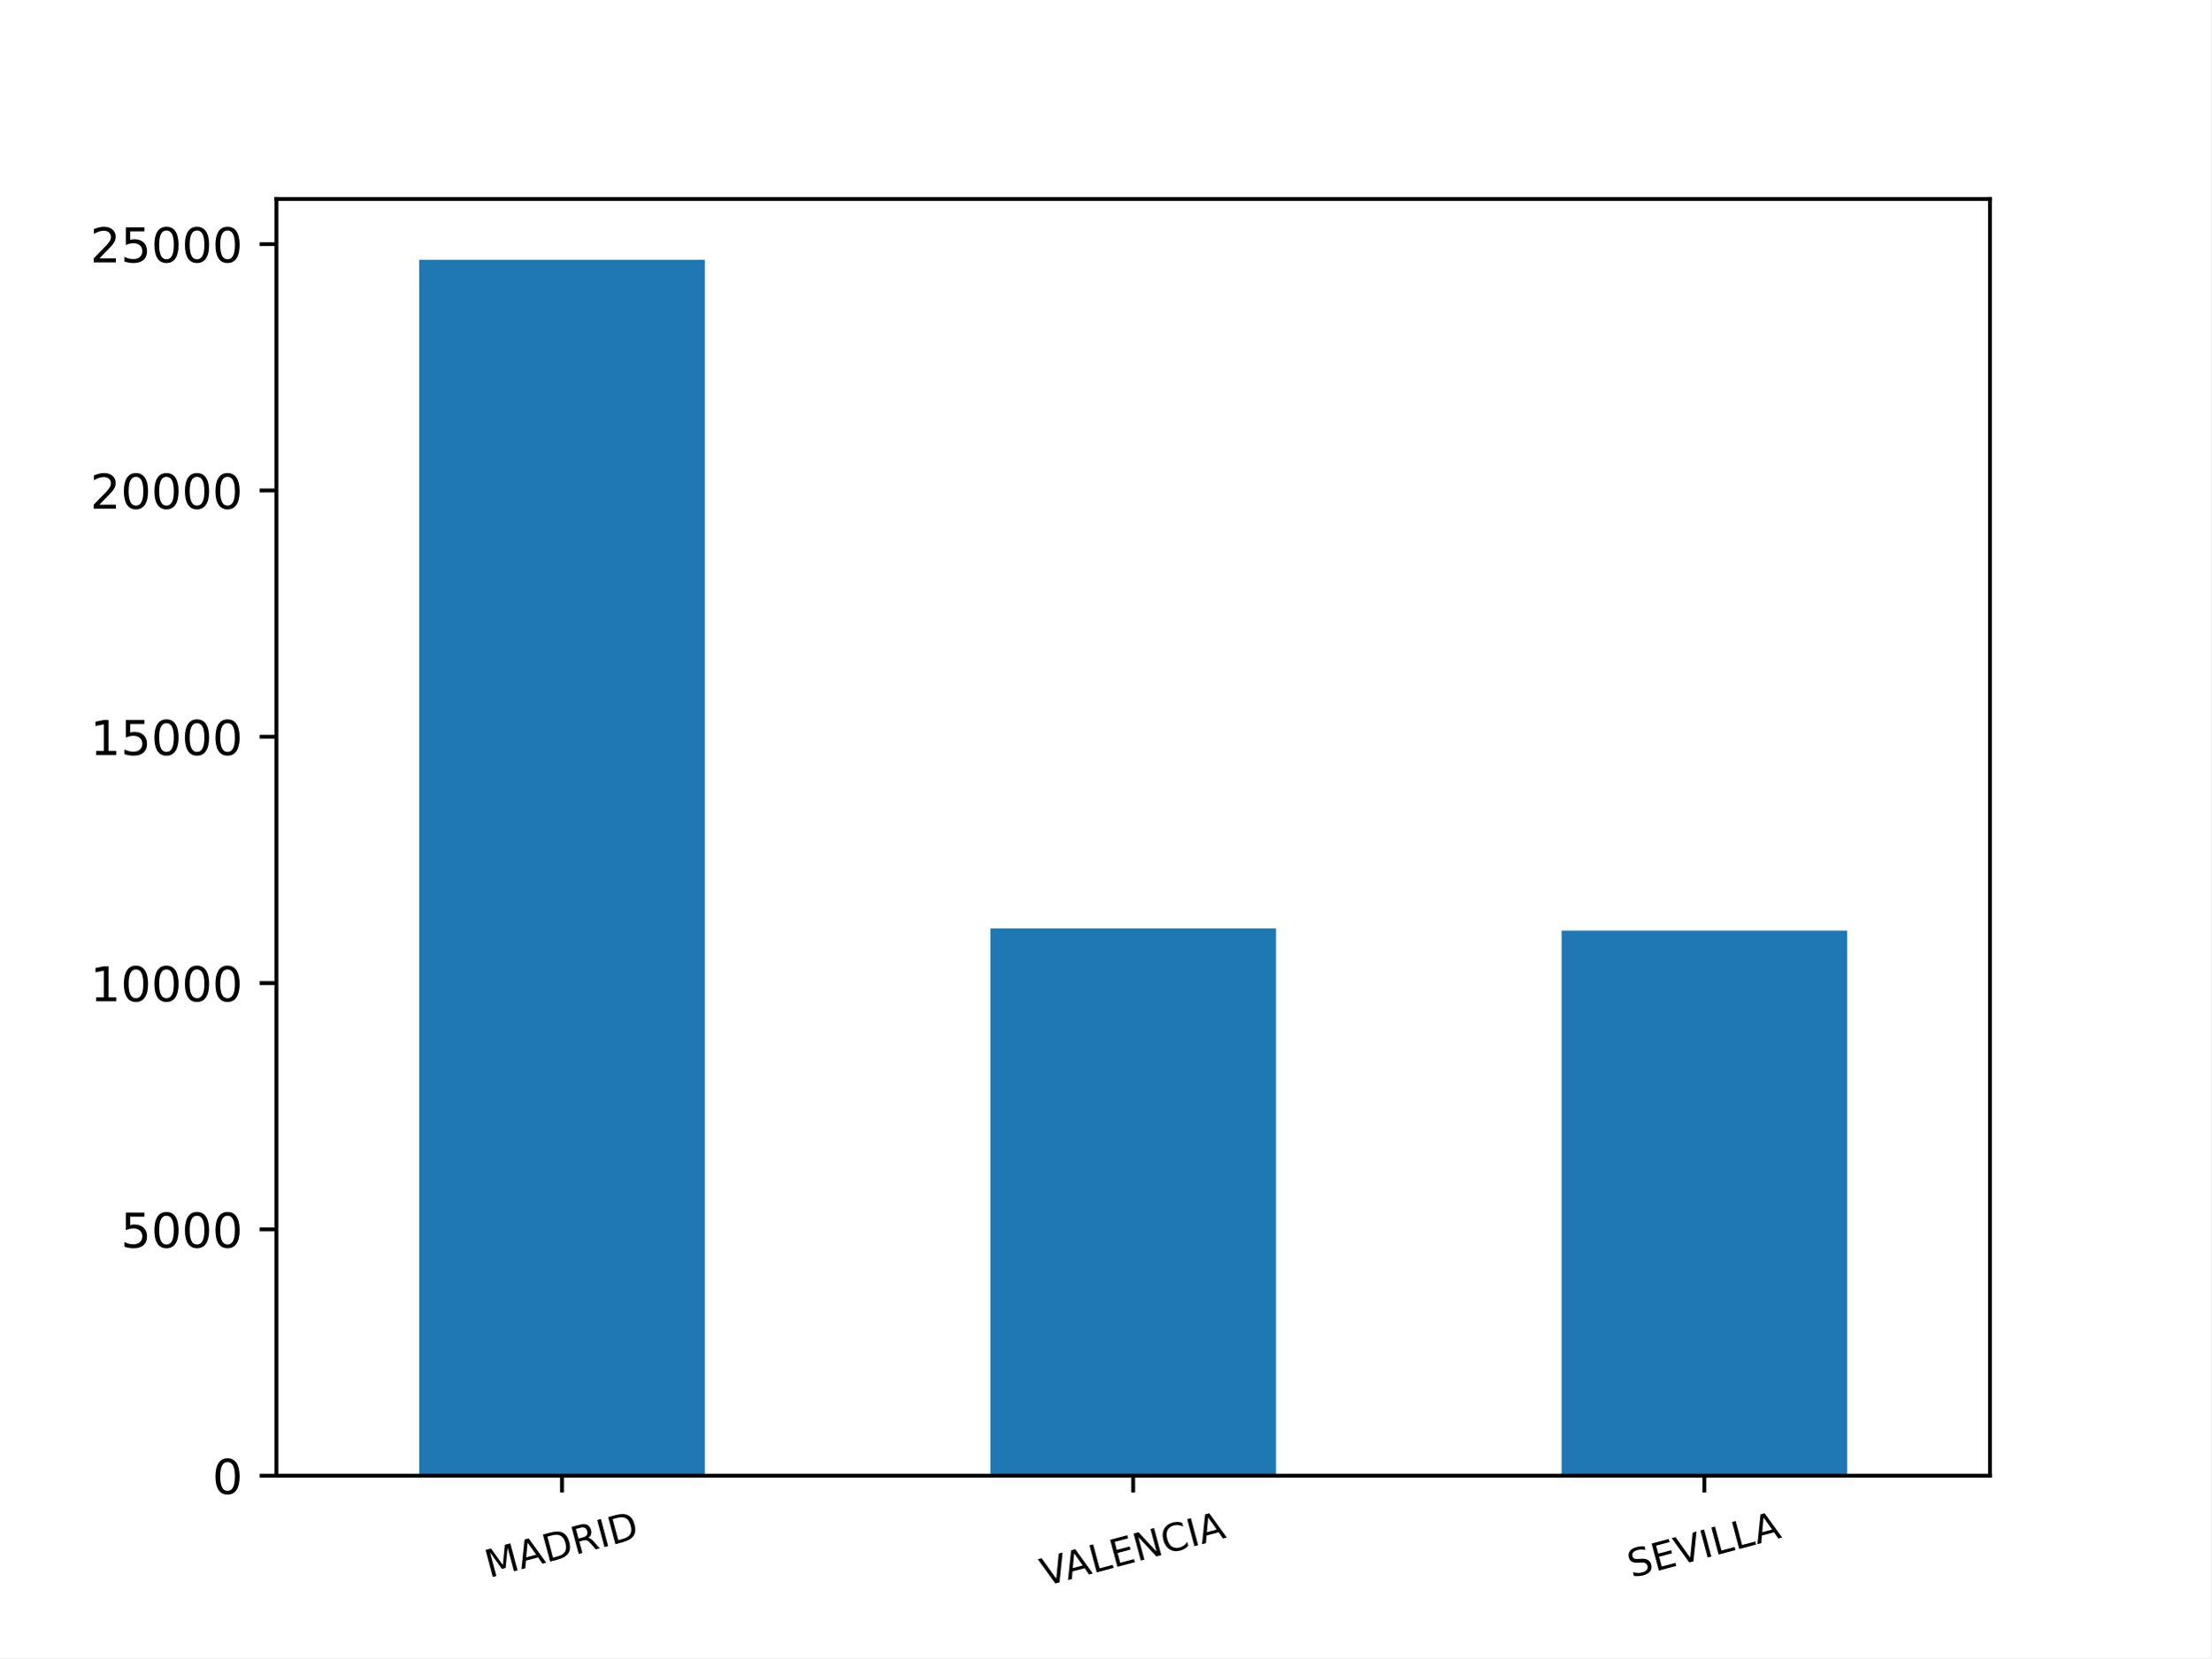
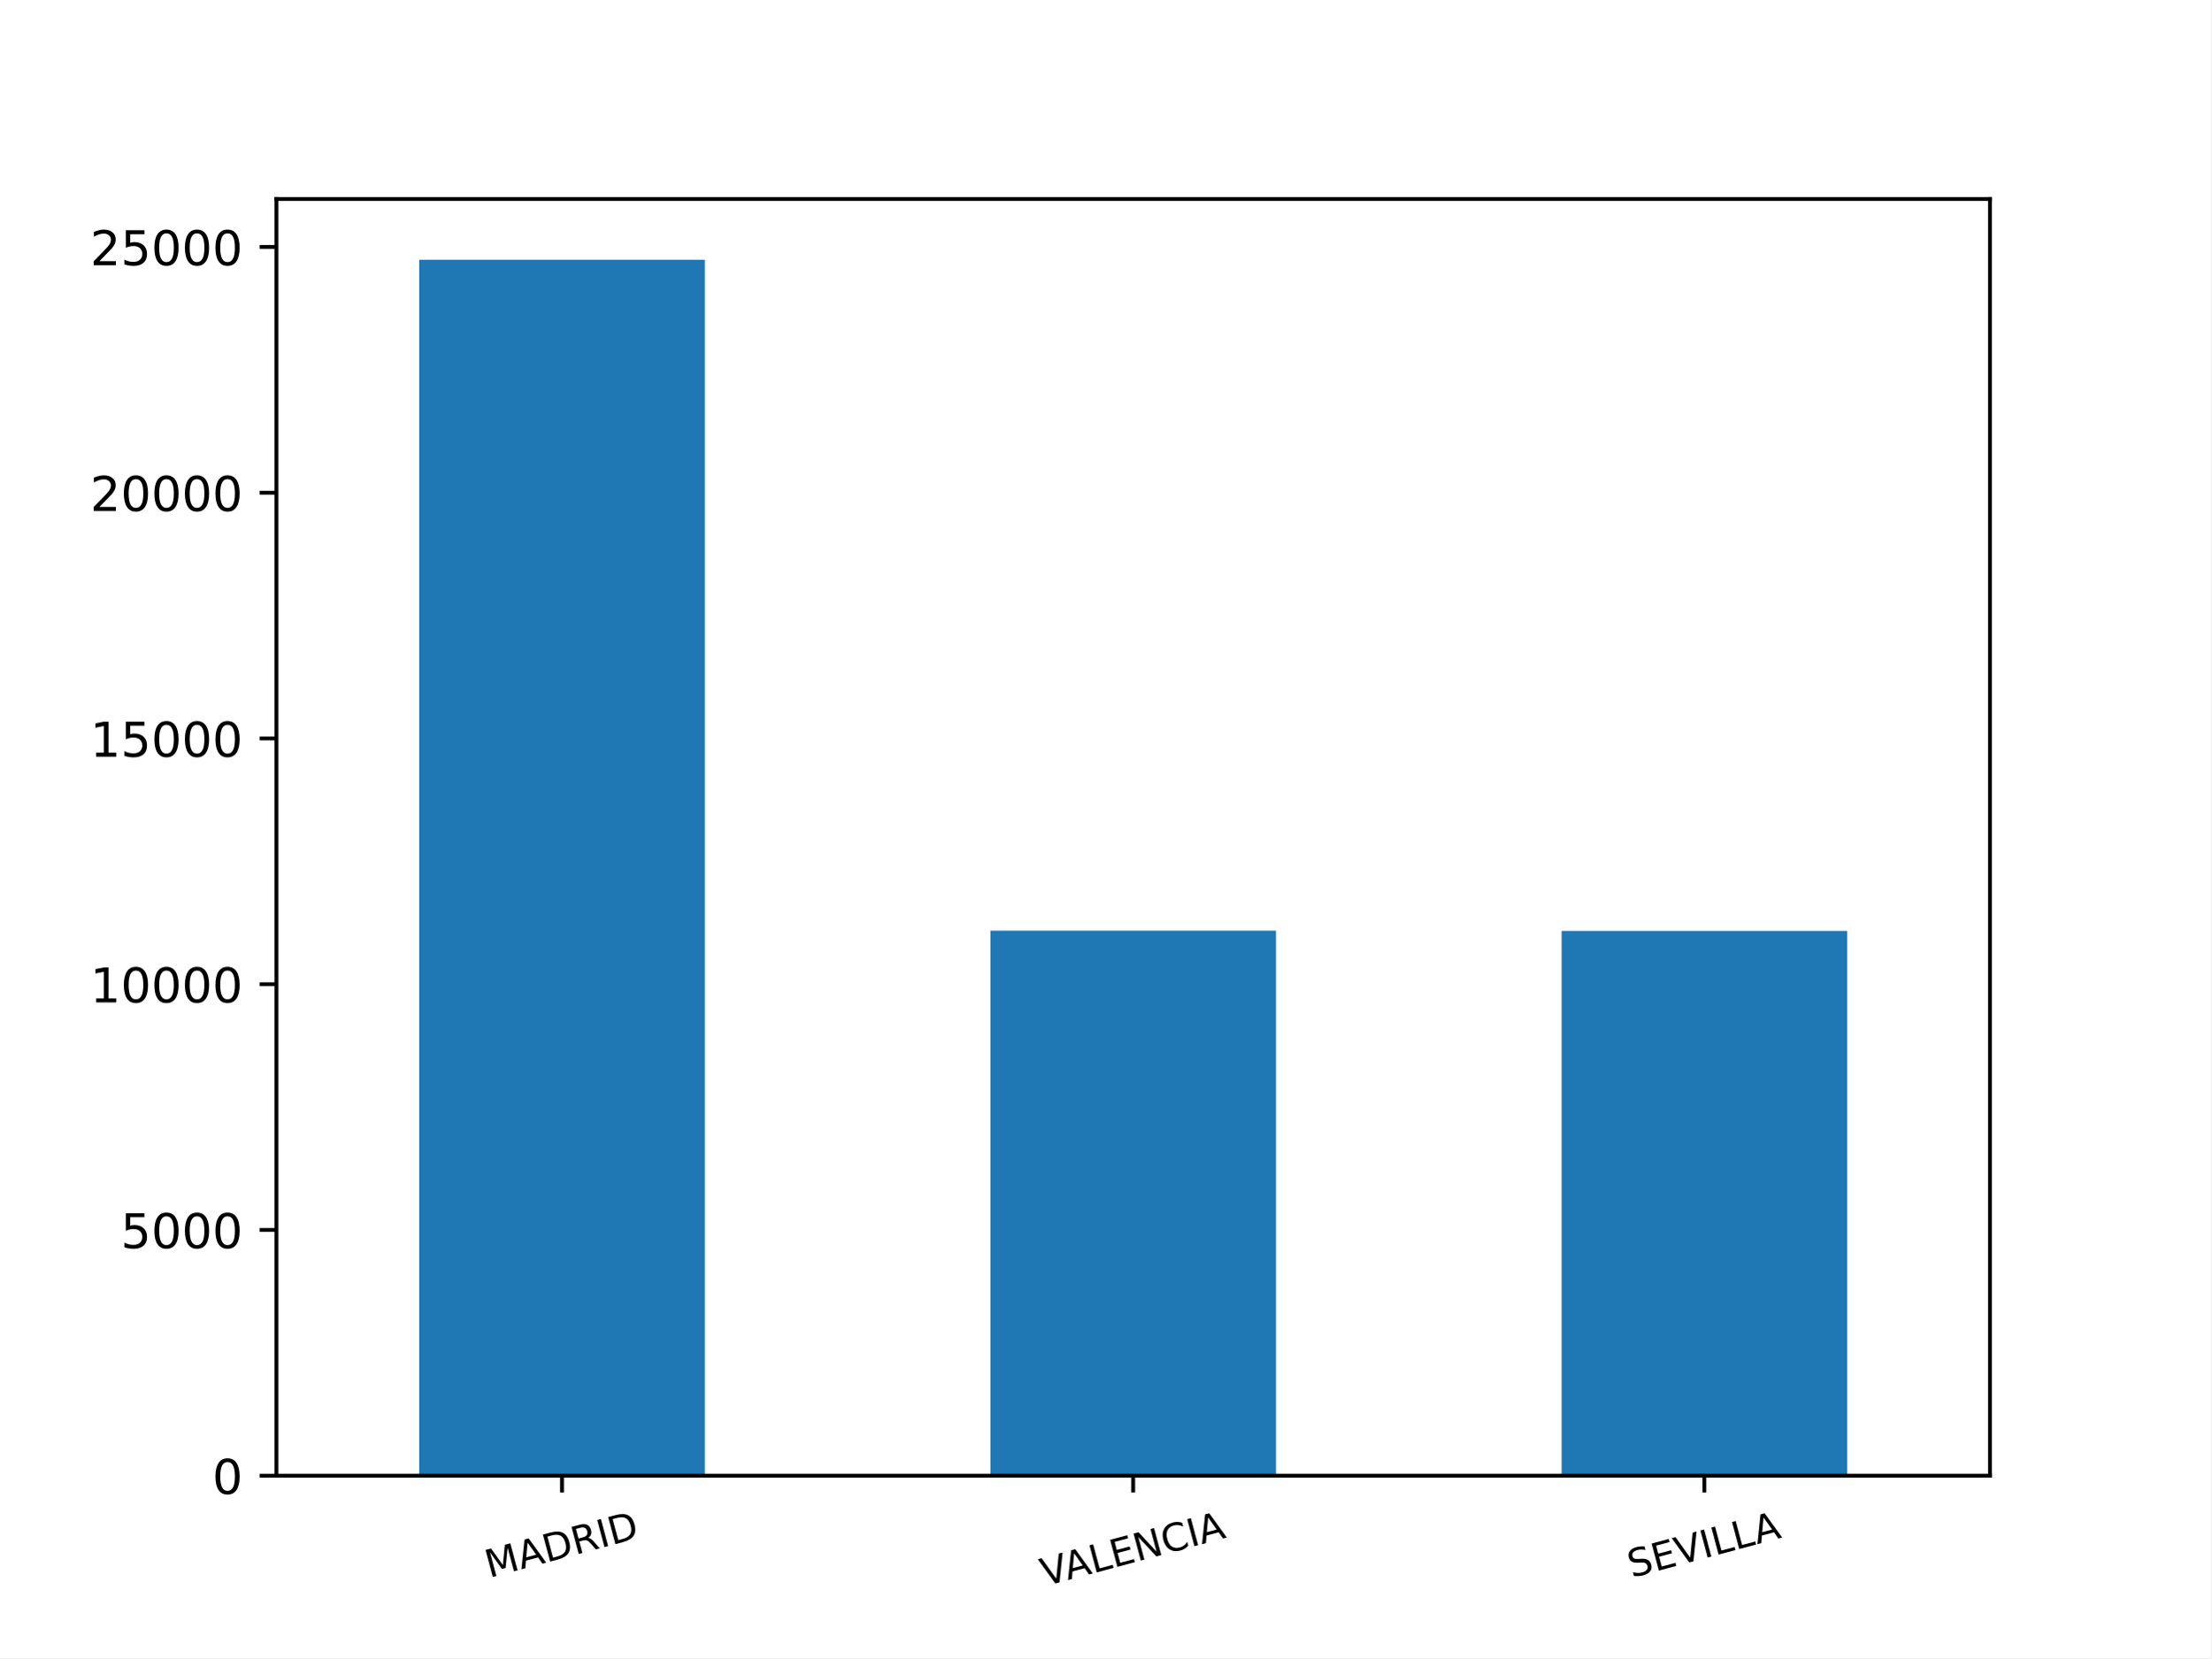
<svg xmlns="http://www.w3.org/2000/svg" xmlns:xlink="http://www.w3.org/1999/xlink" height="345.6pt" version="1.1" viewBox="0 0 460.8 345.6" width="460.8pt">
  <defs>
    <style type="text/css">*{stroke-linecap:butt;stroke-linejoin:round;}</style>
  </defs>
  <g id="figure_1">
    <g id="patch_1">
      <path d="M 0 345.6  L 460.8 345.6  L 460.8 0  L 0 0  z " style="fill:#ffffff;" />
    </g>
    <g id="axes_1">
      <g id="patch_2">
        <path d="M 57.6 307.584  L 414.72 307.584  L 414.72 41.472  L 57.6 41.472  z " style="fill:#ffffff;" />
      </g>
      <g id="patch_3">
-         <path clip-path="url(#p4bac69113a)" d="M 87.36 307.584  L 146.88 307.584  L 146.88 54.144  L 87.36 54.144  z " style="fill:#1f77b4;" />
+         <path clip-path="url(#p9a2b524295)" d="M 87.36 307.584  L 146.88 307.584  L 146.88 54.144  L 87.36 54.144  z " style="fill:#1f77b4;" />
      </g>
      <g id="patch_4">
-         <path clip-path="url(#p4bac69113a)" d="M 206.4 307.584  L 265.92 307.584  L 265.92 193.514  L 206.4 193.514  z " style="fill:#1f77b4;" />
+         <path clip-path="url(#p9a2b524295)" d="M 206.4 307.584  L 265.92 307.584  L 265.92 193.982  L 206.4 193.982  z " style="fill:#1f77b4;" />
      </g>
      <g id="patch_5">
-         <path clip-path="url(#p4bac69113a)" d="M 325.44 307.584  L 384.96 307.584  L 384.96 193.966  L 325.44 193.966  z " style="fill:#1f77b4;" />
+         <path clip-path="url(#p9a2b524295)" d="M 325.44 307.584  L 384.96 307.584  L 384.96 194.023  L 325.44 194.023  z " style="fill:#1f77b4;" />
      </g>
      <g id="matplotlib.axis_1">
        <g id="xtick_1">
          <g id="line2d_1">
            <defs>
-               <path d="M 0 0  L 0 3.5  " id="m5bd335acce" style="stroke:#000000;stroke-width:0.8;" />
+               <path d="M 0 0  L 0 3.5  " id="m74c5c51da9" style="stroke:#000000;stroke-width:0.8;" />
            </defs>
            <g>
-               <use style="stroke:#000000;stroke-width:0.8;" x="117.12" xlink:href="#m5bd335acce" y="307.584" />
+               <use style="stroke:#000000;stroke-width:0.8;" x="117.12" xlink:href="#m74c5c51da9" y="307.584" />
            </g>
          </g>
          <g id="text_1">
            <g transform="translate(101.9401 328.8967)rotate(-15)scale(0.08 -0.08)">
              <defs>
                <path d="M 9.812 72.906  L 24.516 72.906  L 43.109 23.297  L 61.812 72.906  L 76.516 72.906  L 76.516 0  L 66.891 0  L 66.891 64.016  L 48.094 14.016  L 38.188 14.016  L 19.391 64.016  L 19.391 0  L 9.812 0  z " id="DejaVuSans-77" />
                <path d="M 34.188 63.188  L 20.797 26.906  L 47.609 26.906  z M 28.609 72.906  L 39.797 72.906  L 67.578 0  L 57.328 0  L 50.688 18.703  L 17.828 18.703  L 11.188 0  L 0.781 0  z " id="DejaVuSans-65" />
                <path d="M 19.672 64.797  L 19.672 8.109  L 31.594 8.109  Q 46.688 8.109 53.688 14.938  Q 60.688 21.781 60.688 36.531  Q 60.688 51.172 53.688 57.984  Q 46.688 64.797 31.594 64.797  z M 9.812 72.906  L 30.078 72.906  Q 51.266 72.906 61.172 64.094  Q 71.094 55.281 71.094 36.531  Q 71.094 17.672 61.125 8.828  Q 51.172 0 30.078 0  L 9.812 0  z " id="DejaVuSans-68" />
                <path d="M 44.391 34.188  Q 47.562 33.109 50.562 29.594  Q 53.562 26.078 56.594 19.922  L 66.609 0  L 56 0  L 46.688 18.703  Q 43.062 26.031 39.672 28.422  Q 36.281 30.812 30.422 30.812  L 19.672 30.812  L 19.672 0  L 9.812 0  L 9.812 72.906  L 32.078 72.906  Q 44.578 72.906 50.734 67.672  Q 56.891 62.453 56.891 51.906  Q 56.891 45.016 53.688 40.469  Q 50.484 35.938 44.391 34.188  z M 19.672 64.797  L 19.672 38.922  L 32.078 38.922  Q 39.203 38.922 42.844 42.219  Q 46.484 45.516 46.484 51.906  Q 46.484 58.297 42.844 61.547  Q 39.203 64.797 32.078 64.797  z " id="DejaVuSans-82" />
                <path d="M 9.812 72.906  L 19.672 72.906  L 19.672 0  L 9.812 0  z " id="DejaVuSans-73" />
              </defs>
              <use xlink:href="#DejaVuSans-77" />
              <use x="86.279" xlink:href="#DejaVuSans-65" />
              <use x="154.688" xlink:href="#DejaVuSans-68" />
              <use x="231.689" xlink:href="#DejaVuSans-82" />
              <use x="301.172" xlink:href="#DejaVuSans-73" />
              <use x="330.664" xlink:href="#DejaVuSans-68" />
            </g>
          </g>
        </g>
        <g id="xtick_2">
          <g id="line2d_2">
            <g>
-               <use style="stroke:#000000;stroke-width:0.8;" x="236.16" xlink:href="#m5bd335acce" y="307.584" />
+               <use style="stroke:#000000;stroke-width:0.8;" x="236.16" xlink:href="#m74c5c51da9" y="307.584" />
            </g>
          </g>
          <g id="text_2">
            <g transform="translate(217.7261 330.6405)rotate(-15)scale(0.08 -0.08)">
              <defs>
                <path d="M 28.609 0  L 0.781 72.906  L 11.078 72.906  L 34.188 11.531  L 57.328 72.906  L 67.578 72.906  L 39.797 0  z " id="DejaVuSans-86" />
                <path d="M 9.812 72.906  L 19.672 72.906  L 19.672 8.297  L 55.172 8.297  L 55.172 0  L 9.812 0  z " id="DejaVuSans-76" />
                <path d="M 9.812 72.906  L 55.906 72.906  L 55.906 64.594  L 19.672 64.594  L 19.672 43.016  L 54.391 43.016  L 54.391 34.719  L 19.672 34.719  L 19.672 8.297  L 56.781 8.297  L 56.781 0  L 9.812 0  z " id="DejaVuSans-69" />
                <path d="M 9.812 72.906  L 23.094 72.906  L 55.422 11.922  L 55.422 72.906  L 64.984 72.906  L 64.984 0  L 51.703 0  L 19.391 60.984  L 19.391 0  L 9.812 0  z " id="DejaVuSans-78" />
                <path d="M 64.406 67.281  L 64.406 56.891  Q 59.422 61.531 53.781 63.812  Q 48.141 66.109 41.797 66.109  Q 29.297 66.109 22.656 58.469  Q 16.016 50.828 16.016 36.375  Q 16.016 21.969 22.656 14.328  Q 29.297 6.688 41.797 6.688  Q 48.141 6.688 53.781 8.984  Q 59.422 11.281 64.406 15.922  L 64.406 5.609  Q 59.234 2.094 53.438 0.328  Q 47.656 -1.422 41.219 -1.422  Q 24.656 -1.422 15.125 8.703  Q 5.609 18.844 5.609 36.375  Q 5.609 53.953 15.125 64.078  Q 24.656 74.219 41.219 74.219  Q 47.75 74.219 53.531 72.484  Q 59.328 70.75 64.406 67.281  z " id="DejaVuSans-67" />
              </defs>
              <use xlink:href="#DejaVuSans-86" />
              <use x="62.033" xlink:href="#DejaVuSans-65" />
              <use x="130.441" xlink:href="#DejaVuSans-76" />
              <use x="186.154" xlink:href="#DejaVuSans-69" />
              <use x="249.338" xlink:href="#DejaVuSans-78" />
              <use x="324.143" xlink:href="#DejaVuSans-67" />
              <use x="393.967" xlink:href="#DejaVuSans-73" />
              <use x="423.459" xlink:href="#DejaVuSans-65" />
            </g>
          </g>
        </g>
        <g id="xtick_3">
          <g id="line2d_3">
            <g>
-               <use style="stroke:#000000;stroke-width:0.8;" x="355.2" xlink:href="#m5bd335acce" y="307.584" />
+               <use style="stroke:#000000;stroke-width:0.8;" x="355.2" xlink:href="#m74c5c51da9" y="307.584" />
            </g>
          </g>
          <g id="text_3">
            <g transform="translate(340.0587 328.876)rotate(-15)scale(0.08 -0.08)">
              <defs>
                <path d="M 53.516 70.516  L 53.516 60.891  Q 47.906 63.578 42.922 64.891  Q 37.938 66.219 33.297 66.219  Q 25.25 66.219 20.875 63.094  Q 16.5 59.969 16.5 54.203  Q 16.5 49.359 19.406 46.891  Q 22.312 44.438 30.422 42.922  L 36.375 41.703  Q 47.406 39.594 52.656 34.297  Q 57.906 29 57.906 20.125  Q 57.906 9.516 50.797 4.047  Q 43.703 -1.422 29.984 -1.422  Q 24.812 -1.422 18.969 -0.25  Q 13.141 0.922 6.891 3.219  L 6.891 13.375  Q 12.891 10.016 18.656 8.297  Q 24.422 6.594 29.984 6.594  Q 38.422 6.594 43.016 9.906  Q 47.609 13.234 47.609 19.391  Q 47.609 24.75 44.312 27.781  Q 41.016 30.812 33.5 32.328  L 27.484 33.5  Q 16.453 35.688 11.516 40.375  Q 6.594 45.062 6.594 53.422  Q 6.594 63.094 13.406 68.656  Q 20.219 74.219 32.172 74.219  Q 37.312 74.219 42.625 73.281  Q 47.953 72.359 53.516 70.516  z " id="DejaVuSans-83" />
              </defs>
              <use xlink:href="#DejaVuSans-83" />
              <use x="63.477" xlink:href="#DejaVuSans-69" />
              <use x="126.66" xlink:href="#DejaVuSans-86" />
              <use x="195.068" xlink:href="#DejaVuSans-73" />
              <use x="224.561" xlink:href="#DejaVuSans-76" />
              <use x="280.273" xlink:href="#DejaVuSans-76" />
              <use x="338.236" xlink:href="#DejaVuSans-65" />
            </g>
          </g>
        </g>
      </g>
      <g id="matplotlib.axis_2">
        <g id="ytick_1">
          <g id="line2d_4">
            <defs>
-               <path d="M 0 0  L -3.5 0  " id="m7955ff120a" style="stroke:#000000;stroke-width:0.8;" />
+               <path d="M 0 0  L -3.5 0  " id="me3b0bee64a" style="stroke:#000000;stroke-width:0.8;" />
            </defs>
            <g>
-               <use style="stroke:#000000;stroke-width:0.8;" x="57.6" xlink:href="#m7955ff120a" y="307.584" />
+               <use style="stroke:#000000;stroke-width:0.8;" x="57.6" xlink:href="#me3b0bee64a" y="307.584" />
            </g>
          </g>
          <g id="text_4">
            <g transform="translate(44.2375 311.3832)scale(0.1 -0.1)">
              <defs>
                <path d="M 31.781 66.406  Q 24.172 66.406 20.328 58.906  Q 16.5 51.422 16.5 36.375  Q 16.5 21.391 20.328 13.891  Q 24.172 6.391 31.781 6.391  Q 39.453 6.391 43.281 13.891  Q 47.125 21.391 47.125 36.375  Q 47.125 51.422 43.281 58.906  Q 39.453 66.406 31.781 66.406  z M 31.781 74.219  Q 44.047 74.219 50.516 64.516  Q 56.984 54.828 56.984 36.375  Q 56.984 17.969 50.516 8.266  Q 44.047 -1.422 31.781 -1.422  Q 19.531 -1.422 13.062 8.266  Q 6.594 17.969 6.594 36.375  Q 6.594 54.828 13.062 64.516  Q 19.531 74.219 31.781 74.219  z " id="DejaVuSans-48" />
              </defs>
              <use xlink:href="#DejaVuSans-48" />
            </g>
          </g>
        </g>
        <g id="ytick_2">
          <g id="line2d_5">
            <g>
-               <use style="stroke:#000000;stroke-width:0.8;" x="57.6" xlink:href="#m7955ff120a" y="256.243" />
+               <use style="stroke:#000000;stroke-width:0.8;" x="57.6" xlink:href="#me3b0bee64a" y="256.361" />
            </g>
          </g>
          <g id="text_5">
-             <g transform="translate(25.15 260.0422)scale(0.1 -0.1)">
+             <g transform="translate(25.15 260.1605)scale(0.1 -0.1)">
              <defs>
                <path d="M 10.797 72.906  L 49.516 72.906  L 49.516 64.594  L 19.828 64.594  L 19.828 46.734  Q 21.969 47.469 24.109 47.828  Q 26.266 48.188 28.422 48.188  Q 40.625 48.188 47.75 41.5  Q 54.891 34.812 54.891 23.391  Q 54.891 11.625 47.562 5.094  Q 40.234 -1.422 26.906 -1.422  Q 22.312 -1.422 17.547 -0.641  Q 12.797 0.141 7.719 1.703  L 7.719 11.625  Q 12.109 9.234 16.797 8.062  Q 21.484 6.891 26.703 6.891  Q 35.156 6.891 40.078 11.328  Q 45.016 15.766 45.016 23.391  Q 45.016 31 40.078 35.438  Q 35.156 39.891 26.703 39.891  Q 22.75 39.891 18.812 39.016  Q 14.891 38.141 10.797 36.281  z " id="DejaVuSans-53" />
              </defs>
              <use xlink:href="#DejaVuSans-53" />
              <use x="63.623" xlink:href="#DejaVuSans-48" />
              <use x="127.246" xlink:href="#DejaVuSans-48" />
              <use x="190.869" xlink:href="#DejaVuSans-48" />
            </g>
          </g>
        </g>
        <g id="ytick_3">
          <g id="line2d_6">
            <g>
-               <use style="stroke:#000000;stroke-width:0.8;" x="57.6" xlink:href="#m7955ff120a" y="204.902" />
+               <use style="stroke:#000000;stroke-width:0.8;" x="57.6" xlink:href="#me3b0bee64a" y="205.138" />
            </g>
          </g>
          <g id="text_6">
-             <g transform="translate(18.7875 208.7011)scale(0.1 -0.1)">
+             <g transform="translate(18.7875 208.9377)scale(0.1 -0.1)">
              <defs>
                <path d="M 12.406 8.297  L 28.516 8.297  L 28.516 63.922  L 10.984 60.406  L 10.984 69.391  L 28.422 72.906  L 38.281 72.906  L 38.281 8.297  L 54.391 8.297  L 54.391 0  L 12.406 0  z " id="DejaVuSans-49" />
              </defs>
              <use xlink:href="#DejaVuSans-49" />
              <use x="63.623" xlink:href="#DejaVuSans-48" />
              <use x="127.246" xlink:href="#DejaVuSans-48" />
              <use x="190.869" xlink:href="#DejaVuSans-48" />
              <use x="254.492" xlink:href="#DejaVuSans-48" />
            </g>
          </g>
        </g>
        <g id="ytick_4">
          <g id="line2d_7">
            <g>
-               <use style="stroke:#000000;stroke-width:0.8;" x="57.6" xlink:href="#m7955ff120a" y="153.561" />
+               <use style="stroke:#000000;stroke-width:0.8;" x="57.6" xlink:href="#me3b0bee64a" y="153.916" />
            </g>
          </g>
          <g id="text_7">
-             <g transform="translate(18.7875 157.36)scale(0.1 -0.1)">
+             <g transform="translate(18.7875 157.7149)scale(0.1 -0.1)">
              <use xlink:href="#DejaVuSans-49" />
              <use x="63.623" xlink:href="#DejaVuSans-53" />
              <use x="127.246" xlink:href="#DejaVuSans-48" />
              <use x="190.869" xlink:href="#DejaVuSans-48" />
              <use x="254.492" xlink:href="#DejaVuSans-48" />
            </g>
          </g>
        </g>
        <g id="ytick_5">
          <g id="line2d_8">
            <g>
-               <use style="stroke:#000000;stroke-width:0.8;" x="57.6" xlink:href="#m7955ff120a" y="102.22" />
+               <use style="stroke:#000000;stroke-width:0.8;" x="57.6" xlink:href="#me3b0bee64a" y="102.693" />
            </g>
          </g>
          <g id="text_8">
-             <g transform="translate(18.7875 106.019)scale(0.1 -0.1)">
+             <g transform="translate(18.7875 106.4922)scale(0.1 -0.1)">
              <defs>
                <path d="M 19.188 8.297  L 53.609 8.297  L 53.609 0  L 7.328 0  L 7.328 8.297  Q 12.938 14.109 22.625 23.891  Q 32.328 33.688 34.812 36.531  Q 39.547 41.844 41.422 45.531  Q 43.312 49.219 43.312 52.781  Q 43.312 58.594 39.234 62.25  Q 35.156 65.922 28.609 65.922  Q 23.969 65.922 18.812 64.312  Q 13.672 62.703 7.812 59.422  L 7.812 69.391  Q 13.766 71.781 18.938 73  Q 24.125 74.219 28.422 74.219  Q 39.75 74.219 46.484 68.547  Q 53.219 62.891 53.219 53.422  Q 53.219 48.922 51.531 44.891  Q 49.859 40.875 45.406 35.406  Q 44.188 33.984 37.641 27.219  Q 31.109 20.453 19.188 8.297  z " id="DejaVuSans-50" />
              </defs>
              <use xlink:href="#DejaVuSans-50" />
              <use x="63.623" xlink:href="#DejaVuSans-48" />
              <use x="127.246" xlink:href="#DejaVuSans-48" />
              <use x="190.869" xlink:href="#DejaVuSans-48" />
              <use x="254.492" xlink:href="#DejaVuSans-48" />
            </g>
          </g>
        </g>
        <g id="ytick_6">
          <g id="line2d_9">
            <g>
-               <use style="stroke:#000000;stroke-width:0.8;" x="57.6" xlink:href="#m7955ff120a" y="50.879" />
+               <use style="stroke:#000000;stroke-width:0.8;" x="57.6" xlink:href="#me3b0bee64a" y="51.47" />
            </g>
          </g>
          <g id="text_9">
-             <g transform="translate(18.7875 54.67793)scale(0.1 -0.1)">
+             <g transform="translate(18.7875 55.26939)scale(0.1 -0.1)">
              <use xlink:href="#DejaVuSans-50" />
              <use x="63.623" xlink:href="#DejaVuSans-53" />
              <use x="127.246" xlink:href="#DejaVuSans-48" />
              <use x="190.869" xlink:href="#DejaVuSans-48" />
              <use x="254.492" xlink:href="#DejaVuSans-48" />
            </g>
          </g>
        </g>
      </g>
      <g id="patch_6">
        <path d="M 57.6 307.584  L 57.6 41.472  " style="fill:none;stroke:#000000;stroke-linecap:square;stroke-linejoin:miter;stroke-width:0.8;" />
      </g>
      <g id="patch_7">
        <path d="M 414.72 307.584  L 414.72 41.472  " style="fill:none;stroke:#000000;stroke-linecap:square;stroke-linejoin:miter;stroke-width:0.8;" />
      </g>
      <g id="patch_8">
        <path d="M 57.6 307.584  L 414.72 307.584  " style="fill:none;stroke:#000000;stroke-linecap:square;stroke-linejoin:miter;stroke-width:0.8;" />
      </g>
      <g id="patch_9">
        <path d="M 57.6 41.472  L 414.72 41.472  " style="fill:none;stroke:#000000;stroke-linecap:square;stroke-linejoin:miter;stroke-width:0.8;" />
      </g>
    </g>
  </g>
  <defs>
-     <clipPath id="p4bac69113a">
+     <clipPath id="p9a2b524295">
      <rect height="266.112" width="357.12" x="57.6" y="41.472" />
    </clipPath>
  </defs>
</svg>
